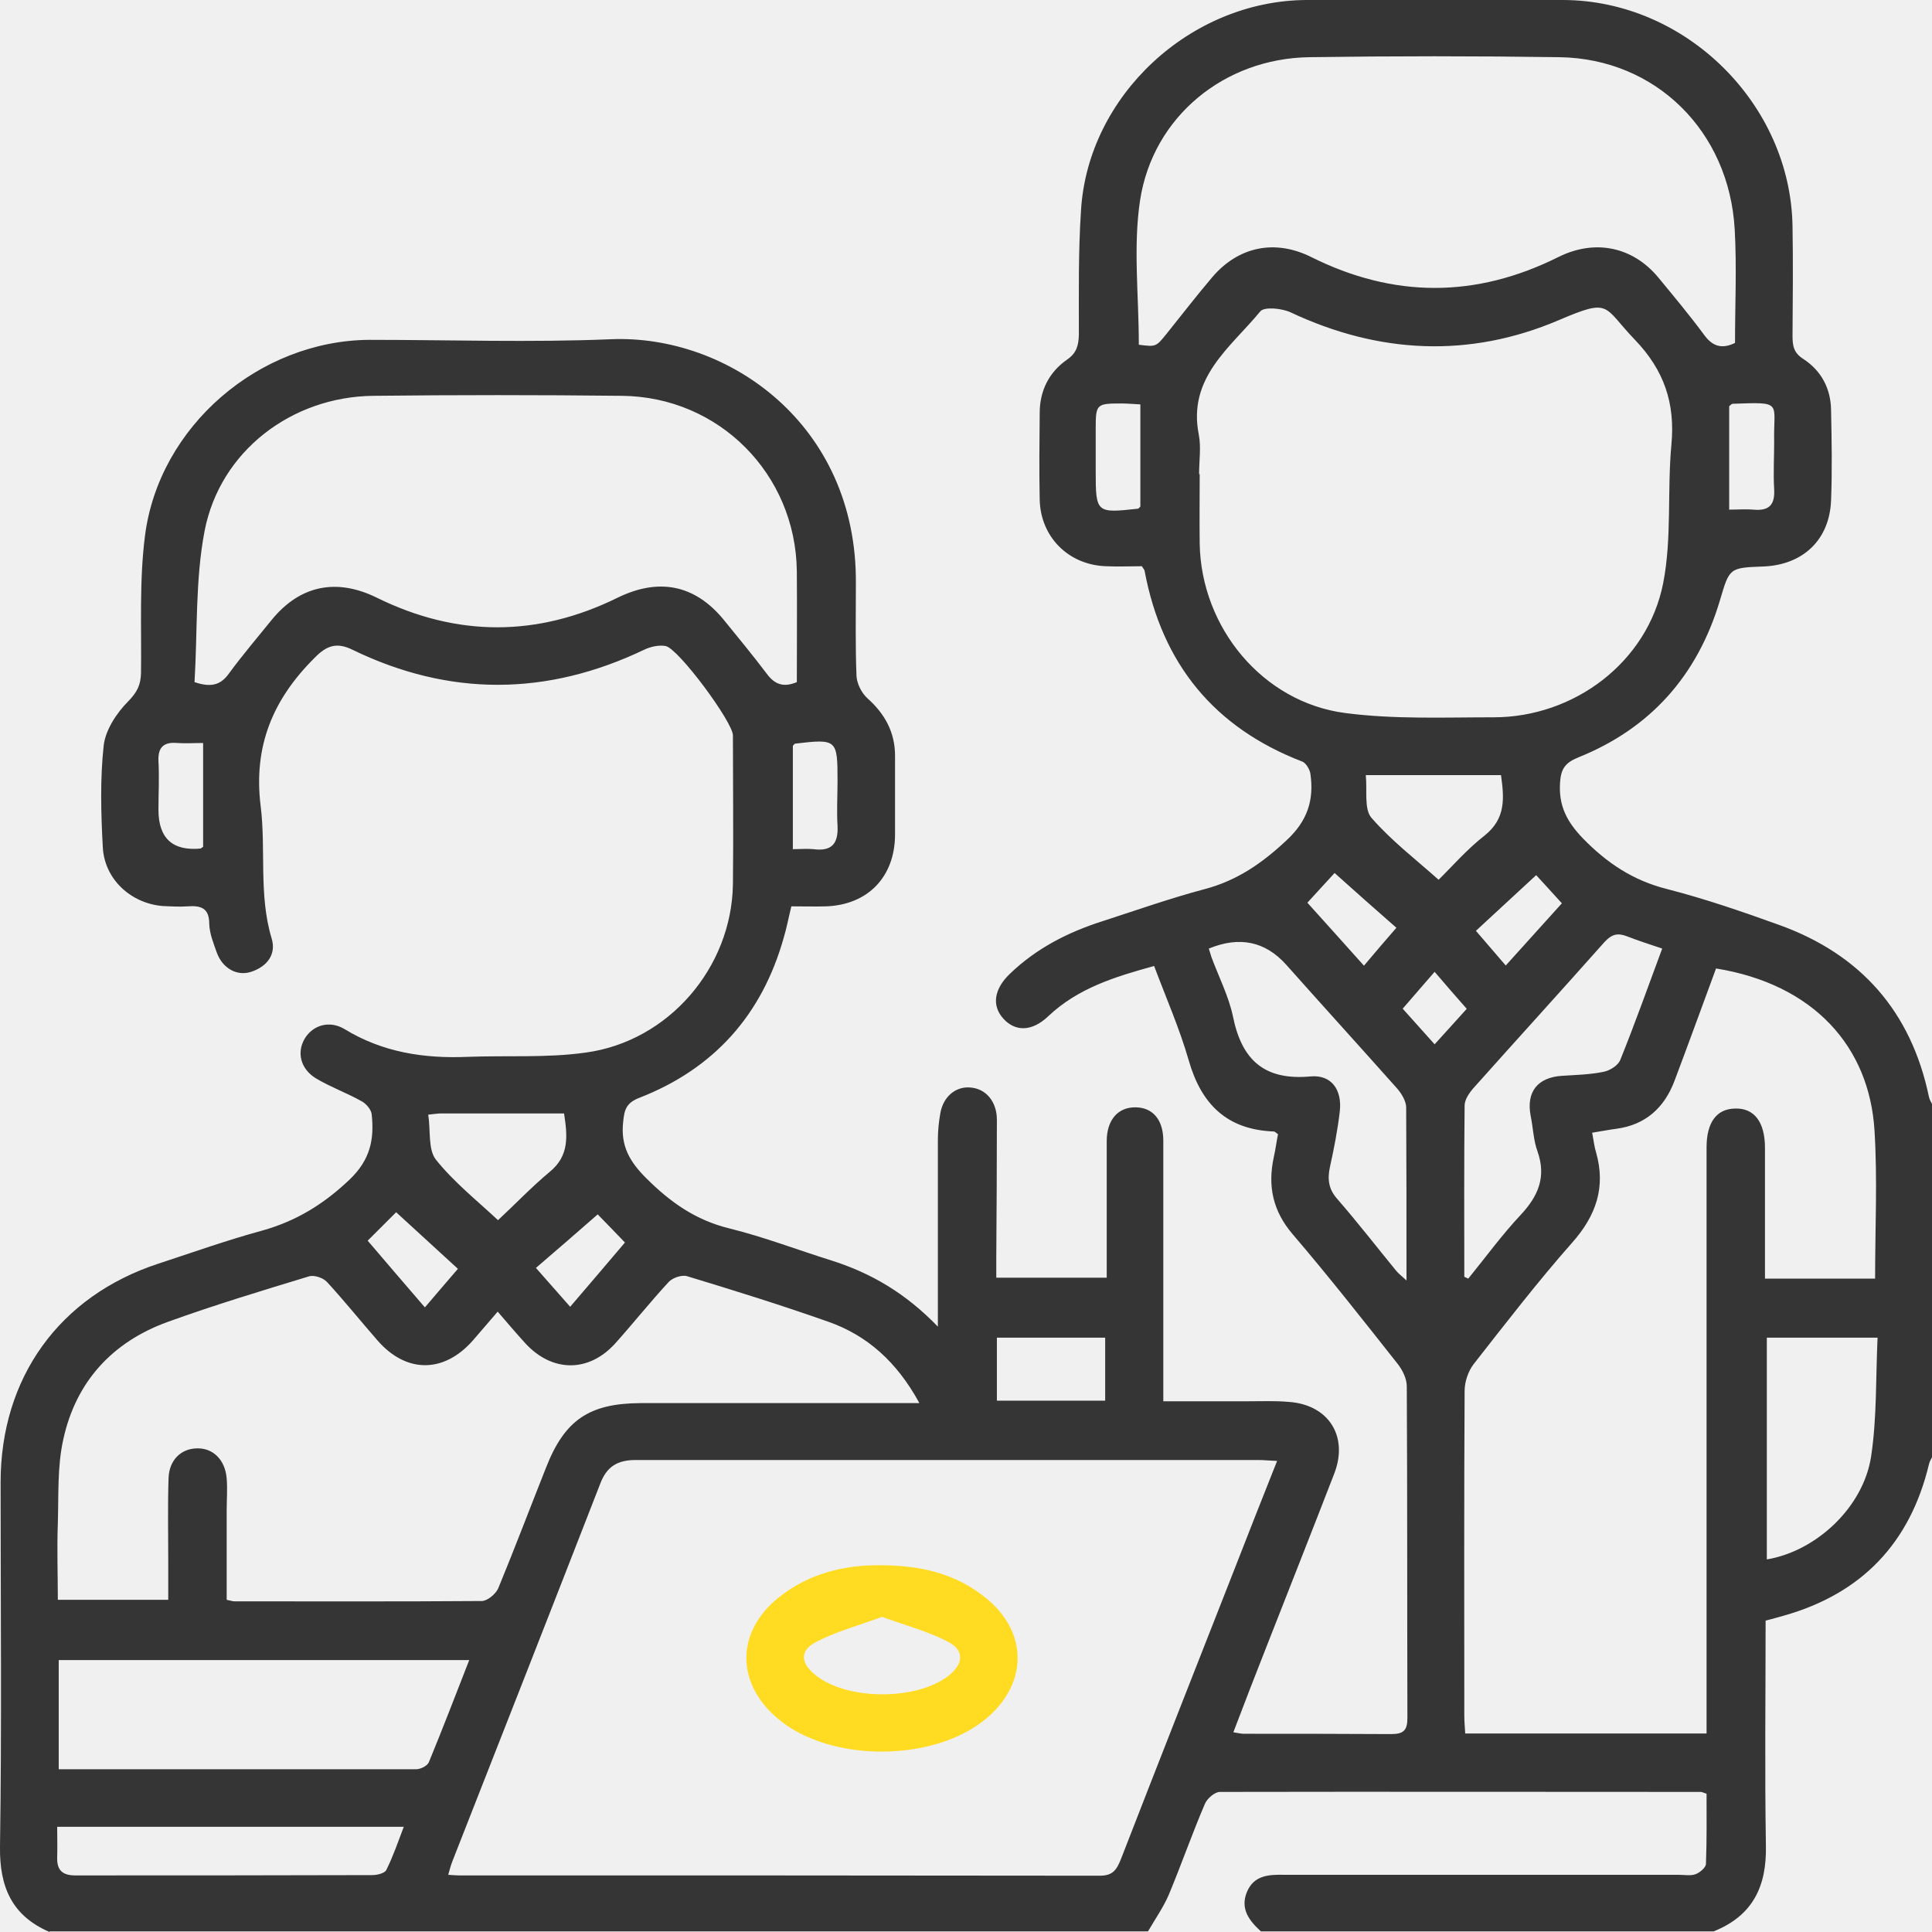
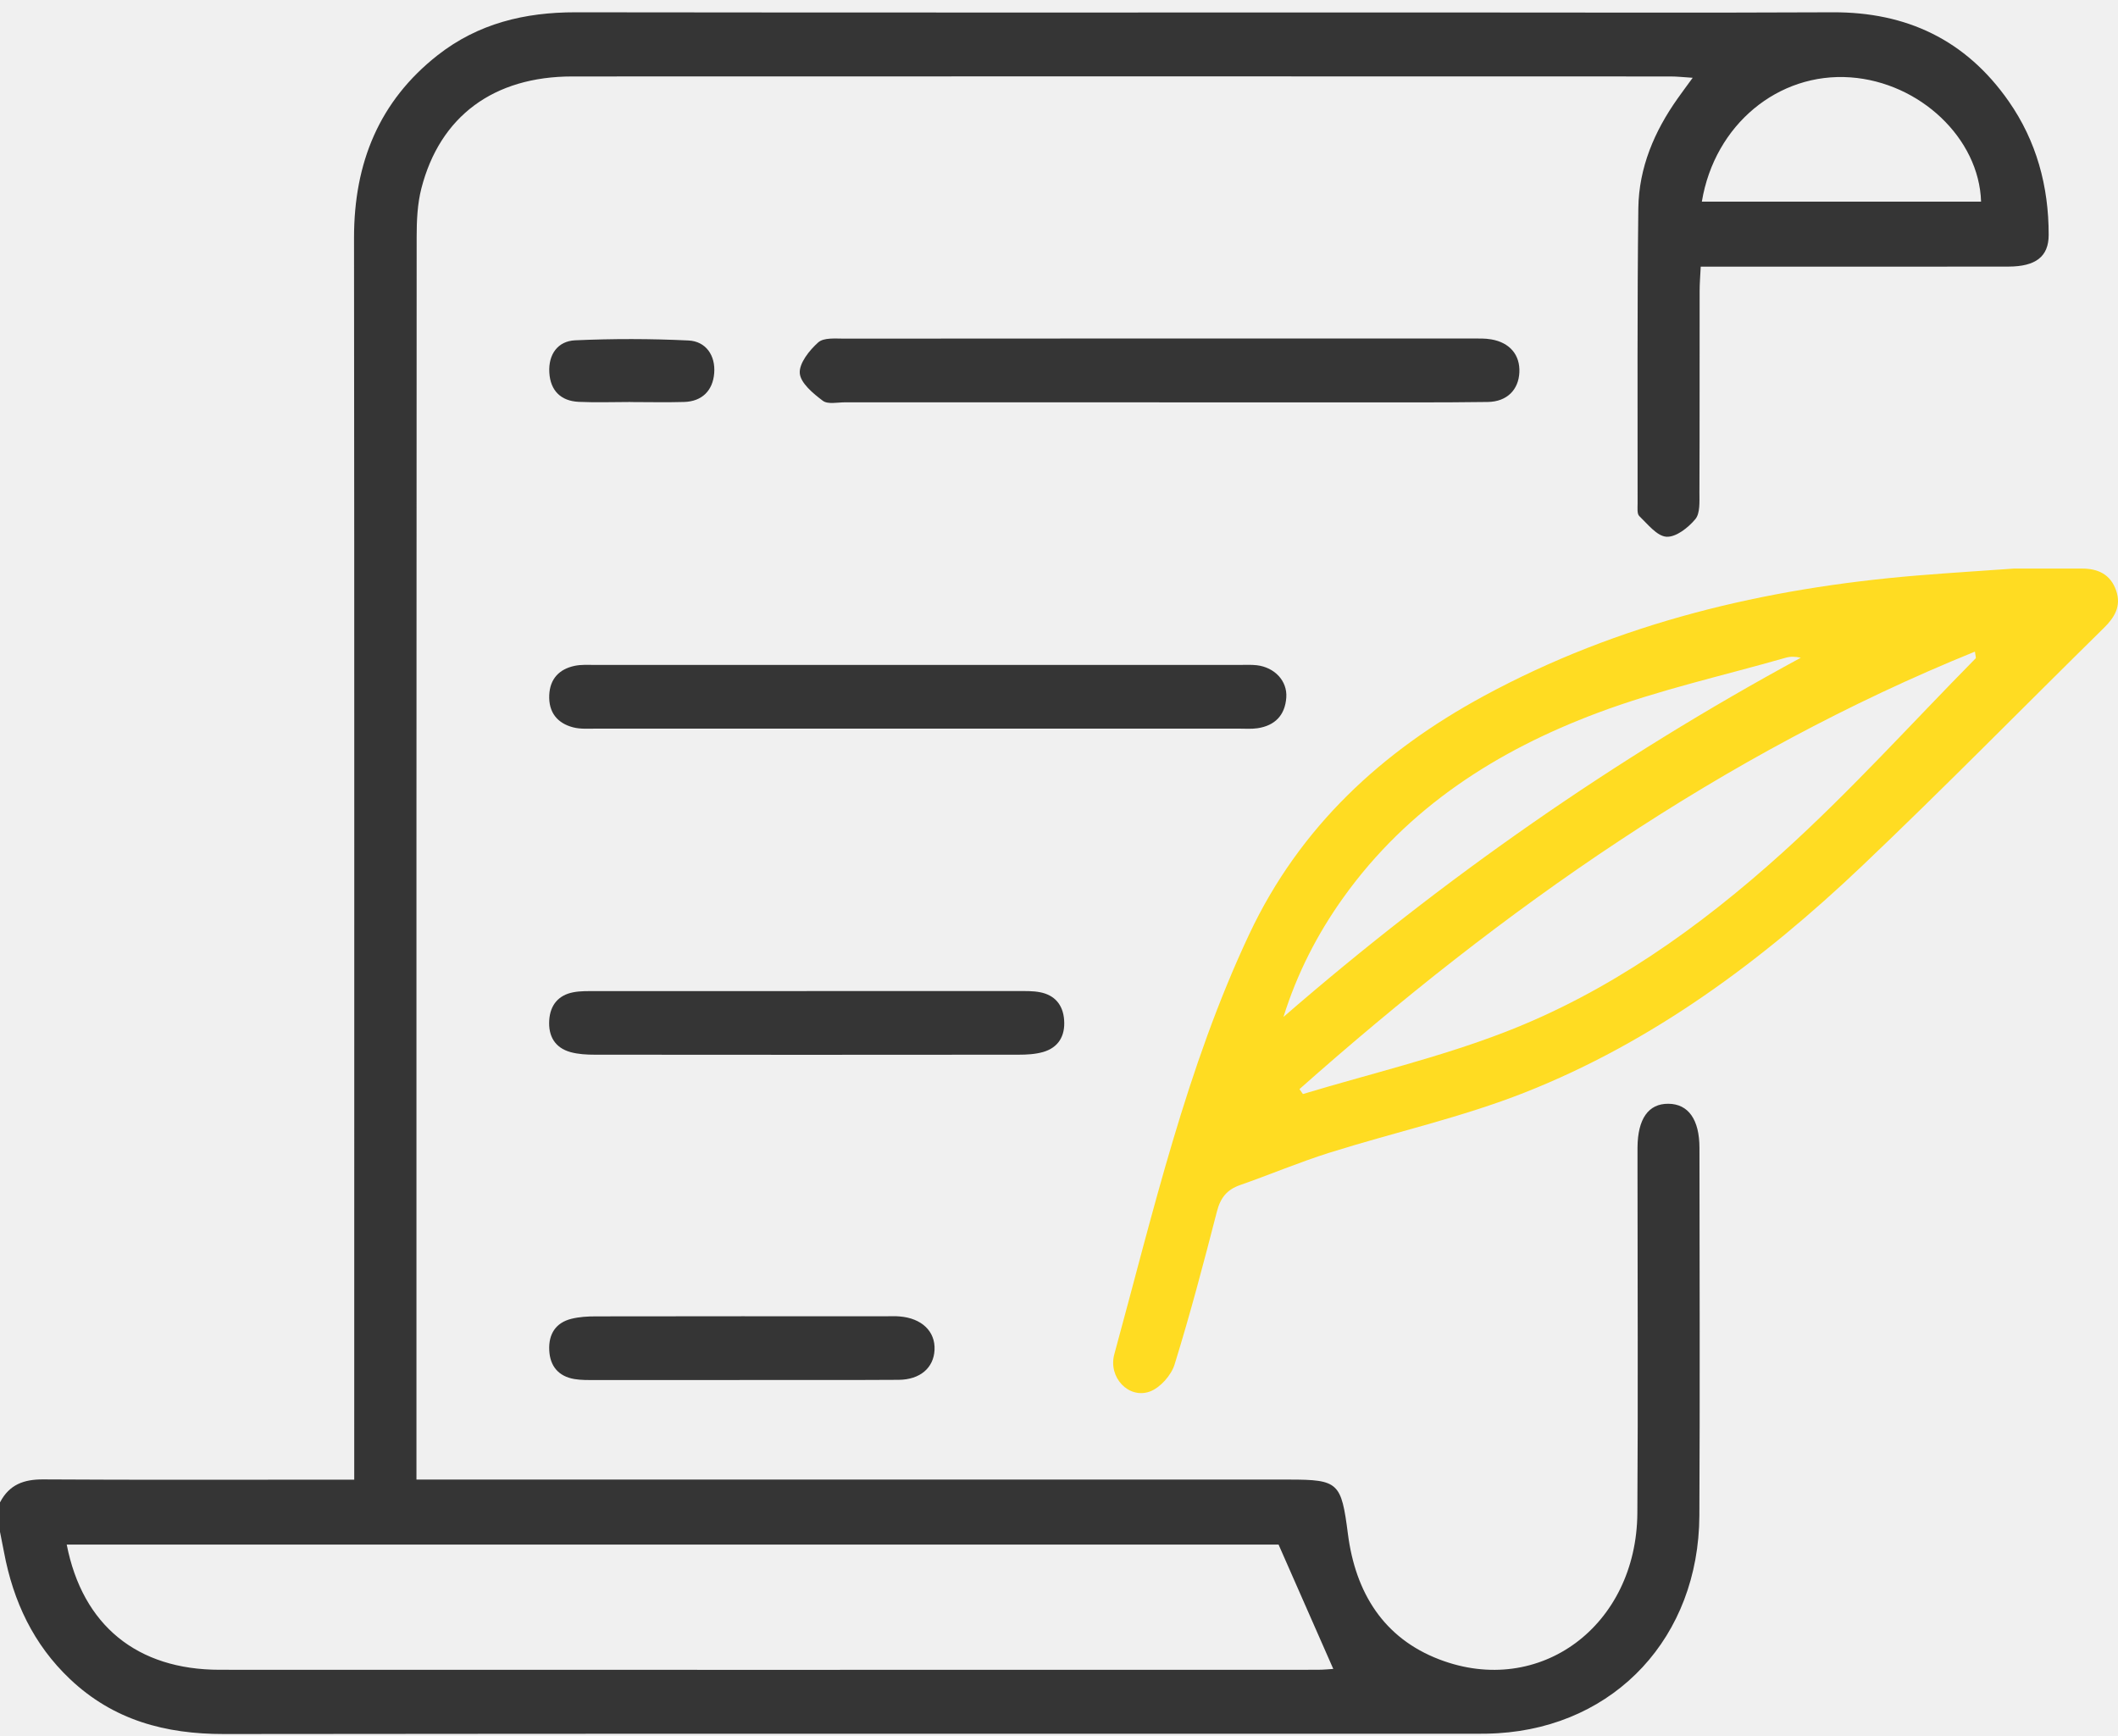
- <svg xmlns="http://www.w3.org/2000/svg" width="73" height="73" viewBox="0 0 73 73" fill="none">
-   <g clip-path="url(#clip0_283_51)">
-     <path d="M1.872 73C0.451 72.387 -0.023 71.301 6.8365e-05 69.764C0.069 65.175 0.023 60.598 0.023 56.01C0.023 52.057 2.242 48.971 5.987 47.746C7.293 47.318 8.588 46.856 9.905 46.498C11.188 46.139 12.228 45.504 13.211 44.568C13.997 43.816 14.147 43.042 14.043 42.094C14.02 41.921 13.835 41.701 13.662 41.609C13.107 41.297 12.494 41.077 11.951 40.753C11.35 40.395 11.2 39.759 11.523 39.228C11.835 38.731 12.448 38.546 13.014 38.881C14.447 39.759 16.008 40.002 17.661 39.933C19.152 39.875 20.666 39.979 22.134 39.771C25.266 39.343 27.647 36.558 27.693 33.414C27.716 31.542 27.693 29.658 27.693 27.785C27.693 27.288 25.636 24.503 25.15 24.41C24.896 24.364 24.584 24.433 24.341 24.549C20.666 26.306 16.979 26.329 13.315 24.549C12.725 24.26 12.344 24.387 11.893 24.85C10.321 26.41 9.57 28.178 9.847 30.444C10.056 32.096 9.767 33.807 10.264 35.46C10.448 36.061 10.09 36.523 9.489 36.72C8.957 36.893 8.414 36.593 8.195 36.003C8.068 35.645 7.917 35.275 7.906 34.905C7.906 34.292 7.571 34.212 7.085 34.246C6.773 34.269 6.473 34.246 6.16 34.235C4.947 34.142 3.941 33.218 3.884 32.004C3.814 30.721 3.78 29.427 3.918 28.167C3.988 27.577 4.404 26.942 4.843 26.502C5.178 26.156 5.317 25.89 5.328 25.427C5.351 23.694 5.259 21.949 5.479 20.238C6.01 16.1 9.801 12.864 13.962 12.841C17.002 12.841 20.053 12.945 23.081 12.818C27.52 12.633 32.385 16.042 32.339 22.041C32.339 23.208 32.316 24.376 32.362 25.532C32.374 25.832 32.559 26.19 32.778 26.387C33.437 26.976 33.819 27.67 33.819 28.56C33.819 29.554 33.819 30.559 33.819 31.553C33.807 33.137 32.79 34.188 31.218 34.246C30.79 34.258 30.363 34.246 29.901 34.246C29.797 34.662 29.727 35.055 29.611 35.437C28.791 38.349 26.976 40.383 24.156 41.481C23.648 41.678 23.59 41.944 23.544 42.406C23.451 43.296 23.786 43.886 24.41 44.51C25.323 45.423 26.283 46.105 27.566 46.417C28.872 46.74 30.132 47.226 31.426 47.63C32.917 48.104 34.223 48.867 35.437 50.127C35.437 49.341 35.437 48.728 35.437 48.127C35.437 46.44 35.437 44.752 35.437 43.065C35.437 42.73 35.471 42.395 35.529 42.071C35.633 41.447 36.096 41.054 36.639 41.089C37.251 41.123 37.667 41.62 37.667 42.314C37.667 44.047 37.656 45.781 37.644 47.515C37.644 47.746 37.644 47.989 37.644 48.278H41.817V47.619C41.817 46.116 41.817 44.625 41.817 43.123C41.817 42.314 42.244 41.828 42.915 41.84C43.562 41.851 43.955 42.314 43.955 43.1C43.955 46.093 43.955 49.087 43.955 52.08C43.955 52.334 43.955 52.6 43.955 52.947C45.041 52.947 46.082 52.947 47.122 52.947C47.642 52.947 48.174 52.924 48.694 52.97C50.196 53.074 50.959 54.265 50.416 55.675C49.572 57.859 48.705 60.044 47.85 62.228C47.434 63.28 47.029 64.332 46.602 65.453C46.798 65.487 46.902 65.51 47.006 65.51C48.855 65.51 50.716 65.51 52.566 65.522C53.028 65.522 53.178 65.383 53.178 64.921C53.167 60.737 53.178 56.553 53.155 52.381C53.155 52.103 53.005 51.791 52.831 51.56C51.525 49.907 50.219 48.243 48.844 46.636C48.093 45.758 47.896 44.822 48.127 43.735C48.197 43.435 48.231 43.134 48.289 42.857C48.208 42.799 48.174 42.753 48.127 42.753C46.359 42.684 45.388 41.724 44.914 40.06C44.568 38.858 44.059 37.702 43.608 36.5C42.14 36.904 40.73 37.332 39.598 38.407C38.985 38.985 38.361 38.985 37.91 38.488C37.471 38.002 37.552 37.378 38.153 36.8C39.147 35.841 40.337 35.229 41.643 34.812C42.926 34.397 44.198 33.946 45.504 33.599C46.74 33.275 47.688 32.617 48.613 31.75C49.41 31.01 49.653 30.224 49.514 29.242C49.491 29.08 49.352 28.837 49.214 28.779C45.874 27.496 43.909 25.081 43.25 21.579C43.25 21.532 43.204 21.498 43.146 21.394C42.707 21.394 42.233 21.417 41.77 21.394C40.36 21.336 39.32 20.284 39.285 18.886C39.262 17.788 39.274 16.701 39.285 15.603C39.285 14.771 39.632 14.066 40.314 13.592C40.684 13.338 40.753 13.049 40.765 12.644C40.765 11.072 40.742 9.501 40.846 7.94C41.112 3.606 44.984 0.023 49.364 9.91253e-06C52.589 -0.012 55.825 9.91253e-06 59.061 9.91253e-06C63.696 0.012 67.66 3.93 67.73 8.553C67.753 9.928 67.741 11.304 67.73 12.691C67.73 13.072 67.776 13.338 68.146 13.569C68.816 14.008 69.174 14.679 69.186 15.488C69.209 16.632 69.232 17.765 69.186 18.909C69.128 20.4 68.123 21.348 66.62 21.405C65.326 21.452 65.349 21.463 64.979 22.711C64.135 25.52 62.367 27.52 59.639 28.617C59.154 28.814 58.98 29.034 58.946 29.565C58.888 30.444 59.2 31.045 59.812 31.68C60.714 32.605 61.696 33.264 62.968 33.587C64.412 33.957 65.823 34.443 67.233 34.951C70.307 36.061 72.214 38.222 72.885 41.447C72.908 41.562 72.977 41.655 73.023 41.759V55.016C72.977 55.12 72.908 55.212 72.885 55.328C72.168 58.31 70.342 60.217 67.394 61.049C67.175 61.107 66.955 61.176 66.713 61.234C66.713 64.089 66.678 66.909 66.724 69.729C66.759 71.278 66.227 72.387 64.748 72.977H47.642C47.203 72.572 46.856 72.133 47.11 71.498C47.376 70.85 47.942 70.827 48.543 70.839C53.502 70.839 58.472 70.839 63.43 70.839C63.638 70.839 63.881 70.885 64.066 70.816C64.228 70.758 64.459 70.561 64.459 70.423C64.493 69.533 64.482 68.643 64.482 67.776C64.343 67.73 64.308 67.707 64.262 67.707C58.206 67.707 52.15 67.695 46.093 67.707C45.897 67.707 45.608 67.961 45.527 68.157C45.041 69.29 44.637 70.457 44.163 71.59C43.955 72.075 43.643 72.515 43.377 72.977H1.872V73ZM16.933 70.839C17.106 70.85 17.221 70.862 17.337 70.862C25.416 70.862 33.495 70.862 41.562 70.873C42.059 70.873 42.198 70.631 42.348 70.261C43.77 66.597 45.215 62.933 46.648 59.281C47.168 57.94 47.7 56.599 48.255 55.201C47.954 55.189 47.746 55.166 47.538 55.166C39.702 55.166 31.865 55.166 24.017 55.166C23.324 55.166 22.919 55.42 22.677 56.068C20.828 60.818 18.967 65.557 17.106 70.295C17.037 70.469 16.99 70.642 16.933 70.85V70.839ZM60.159 42.799C60.217 43.1 60.24 43.331 60.309 43.55C60.679 44.856 60.309 45.931 59.408 46.948C58.102 48.428 56.9 49.988 55.686 51.537C55.478 51.803 55.34 52.207 55.34 52.554C55.316 56.645 55.328 60.725 55.328 64.817C55.328 65.048 55.351 65.268 55.363 65.499H64.482C64.482 65.164 64.482 64.875 64.482 64.597C64.482 57.512 64.482 50.439 64.482 43.354C64.482 42.406 64.863 41.898 65.557 41.886C66.285 41.863 66.689 42.395 66.689 43.377C66.689 44.417 66.689 45.469 66.689 46.509C66.689 47.11 66.689 47.723 66.689 48.312H70.85C70.85 46.405 70.943 44.556 70.827 42.707C70.631 39.563 68.55 37.194 64.84 36.593C64.32 38.002 63.8 39.436 63.268 40.846C62.887 41.851 62.182 42.499 61.084 42.649C60.806 42.684 60.529 42.741 60.159 42.799ZM45.33 17.915C45.33 18.793 45.319 19.672 45.33 20.55C45.388 23.717 47.711 26.537 50.832 26.942C52.681 27.184 54.565 27.103 56.438 27.103C59.477 27.103 62.251 25.023 62.841 22.041C63.176 20.342 62.991 18.55 63.153 16.805C63.303 15.233 62.875 13.985 61.777 12.841C60.552 11.569 60.887 11.246 58.888 12.101C55.524 13.534 52.103 13.373 48.763 11.801C48.439 11.65 47.769 11.581 47.619 11.766C46.498 13.13 44.868 14.262 45.296 16.424C45.388 16.898 45.307 17.418 45.307 17.915H45.33ZM34.72 52.982C33.888 51.468 32.778 50.462 31.299 49.942C29.531 49.318 27.751 48.763 25.959 48.22C25.763 48.162 25.416 48.278 25.266 48.439C24.572 49.191 23.937 49.988 23.255 50.751C22.249 51.872 20.862 51.861 19.845 50.751C19.498 50.37 19.163 49.977 18.805 49.56C18.458 49.965 18.158 50.312 17.869 50.647C16.771 51.895 15.349 51.895 14.263 50.647C13.627 49.919 13.014 49.156 12.355 48.439C12.205 48.278 11.858 48.162 11.662 48.231C9.871 48.775 8.079 49.318 6.322 49.953C4.23 50.716 2.866 52.219 2.393 54.38C2.161 55.409 2.219 56.495 2.185 57.57C2.15 58.529 2.185 59.5 2.185 60.448H6.357C6.357 59.928 6.357 59.454 6.357 58.98C6.357 57.94 6.334 56.888 6.369 55.848C6.392 55.166 6.842 54.738 7.432 54.727C8.044 54.704 8.507 55.154 8.565 55.86C8.599 56.264 8.565 56.669 8.565 57.073C8.565 58.206 8.565 59.339 8.565 60.448C8.726 60.483 8.796 60.506 8.865 60.506C11.974 60.506 15.083 60.517 18.204 60.494C18.412 60.494 18.735 60.228 18.828 60.009C19.452 58.495 20.03 56.969 20.631 55.455C21.336 53.652 22.261 53.028 24.202 53.016C26.699 53.016 29.195 53.016 31.68 53.016C32.651 53.016 33.622 53.016 34.732 53.016L34.72 52.982ZM43.03 13.026C43.678 13.107 43.678 13.107 44.071 12.621C44.648 11.905 45.215 11.165 45.816 10.46C46.81 9.304 48.185 9.038 49.537 9.709C52.658 11.269 55.767 11.269 58.888 9.709C60.263 9.027 61.696 9.316 62.667 10.495C63.257 11.211 63.846 11.916 64.401 12.668C64.725 13.107 65.083 13.188 65.557 12.957C65.557 11.512 65.626 10.09 65.545 8.668C65.337 4.958 62.563 2.219 58.934 2.161C55.779 2.115 52.623 2.115 49.468 2.161C46.267 2.208 43.562 4.404 43.077 7.57C42.811 9.327 43.03 11.153 43.03 13.014V13.026ZM7.351 25.774C8.033 26.005 8.368 25.844 8.657 25.439C9.166 24.746 9.72 24.098 10.252 23.439C11.327 22.11 12.714 21.833 14.239 22.584C17.268 24.075 20.307 24.075 23.336 22.584C24.873 21.833 26.237 22.076 27.335 23.405C27.889 24.087 28.444 24.757 28.976 25.462C29.276 25.867 29.611 25.982 30.108 25.774C30.108 24.376 30.12 22.977 30.108 21.579C30.062 17.915 27.173 14.991 23.497 14.956C20.365 14.921 17.233 14.921 14.101 14.956C11.026 14.991 8.322 17.036 7.732 20.053C7.374 21.914 7.466 23.856 7.351 25.751V25.774ZM2.219 62.713V66.851C6.761 66.851 11.234 66.851 15.719 66.851C15.892 66.851 16.146 66.724 16.204 66.585C16.724 65.326 17.21 64.054 17.73 62.725H2.219V62.713ZM45.677 35.853C45.712 35.968 45.746 36.061 45.77 36.153C46.047 36.904 46.428 37.644 46.59 38.419C46.925 40.071 47.792 40.834 49.526 40.672C50.3 40.603 50.716 41.169 50.624 41.99C50.543 42.695 50.404 43.4 50.254 44.082C50.15 44.556 50.196 44.937 50.543 45.319C51.306 46.197 52.022 47.122 52.751 48.012C52.843 48.127 52.959 48.208 53.144 48.382C53.144 46.116 53.144 43.99 53.132 41.851C53.132 41.609 52.959 41.32 52.785 41.123C51.398 39.563 49.988 38.014 48.601 36.454C47.808 35.568 46.833 35.364 45.677 35.841V35.853ZM55.328 48.243C55.328 48.243 55.432 48.289 55.478 48.312C56.137 47.503 56.75 46.659 57.455 45.908C58.125 45.192 58.437 44.463 58.09 43.493C57.94 43.077 57.928 42.614 57.836 42.163C57.663 41.262 58.09 40.707 59.026 40.649C59.547 40.615 60.078 40.603 60.587 40.499C60.83 40.453 61.142 40.256 61.222 40.048C61.777 38.673 62.274 37.274 62.806 35.841C62.321 35.679 61.893 35.541 61.477 35.379C61.118 35.24 60.899 35.298 60.621 35.599C58.98 37.448 57.316 39.274 55.675 41.112C55.513 41.297 55.34 41.551 55.34 41.77C55.316 43.932 55.328 46.081 55.328 48.243ZM70.943 50.543H66.759V58.922C68.631 58.61 70.411 56.946 70.7 55.027C70.92 53.571 70.873 52.069 70.943 50.543ZM2.161 69.024C2.161 69.452 2.173 69.799 2.161 70.157C2.138 70.677 2.369 70.873 2.89 70.862C6.611 70.862 10.344 70.862 14.066 70.85C14.251 70.85 14.54 70.781 14.598 70.654C14.852 70.145 15.037 69.602 15.257 69.024H2.161ZM54.357 33.241C54.843 32.767 55.42 32.096 56.102 31.565C56.911 30.918 56.831 30.132 56.715 29.288H51.606C51.664 29.866 51.537 30.559 51.814 30.894C52.566 31.761 53.502 32.478 54.357 33.241ZM18.816 46.105C19.429 45.538 20.065 44.868 20.77 44.279C21.521 43.666 21.44 42.915 21.313 42.071C19.741 42.071 18.204 42.071 16.655 42.071C16.54 42.071 16.424 42.094 16.181 42.117C16.274 42.718 16.17 43.435 16.47 43.816C17.152 44.672 18.042 45.377 18.805 46.093L18.816 46.105ZM37.667 50.543V52.924H41.759V50.543H37.667ZM7.675 32.004V28.074C7.316 28.074 7.016 28.097 6.704 28.074C6.195 28.028 5.964 28.224 5.987 28.756C6.022 29.369 5.987 29.981 5.987 30.594C5.987 31.673 6.519 32.162 7.582 32.062C7.582 32.062 7.617 32.039 7.663 32.004H7.675ZM65.326 19.256C65.684 19.256 65.973 19.232 66.25 19.256C66.84 19.313 67.071 19.082 67.036 18.481C67.001 17.892 67.036 17.291 67.036 16.701C67.001 15.187 67.406 15.187 65.464 15.257C65.43 15.257 65.395 15.303 65.337 15.349V19.244L65.326 19.256ZM29.935 32.085C30.224 32.085 30.478 32.062 30.733 32.085C31.415 32.177 31.68 31.888 31.646 31.206C31.611 30.64 31.646 30.074 31.646 29.508C31.646 27.936 31.623 27.913 30.051 28.097C30.028 28.097 30.016 28.12 29.958 28.178V32.073L29.935 32.085ZM43.088 15.28C42.834 15.268 42.603 15.245 42.371 15.245C41.435 15.245 41.401 15.268 41.401 16.181C41.401 16.724 41.401 17.268 41.401 17.811C41.401 19.383 41.424 19.394 42.996 19.221C43.019 19.221 43.03 19.198 43.088 19.14V15.268V15.28ZM23.625 46.96C23.197 46.521 22.816 46.116 22.584 45.885C21.833 46.544 21.07 47.203 20.25 47.908C20.712 48.428 21.116 48.89 21.544 49.376C22.295 48.497 22.989 47.688 23.613 46.948L23.625 46.96ZM50.427 32.986C50.173 33.264 49.792 33.68 49.399 34.108C50.081 34.87 50.797 35.656 51.537 36.488C51.941 36.003 52.323 35.564 52.762 35.055C51.953 34.35 51.19 33.668 50.427 32.986ZM13.893 46.879C14.644 47.758 15.326 48.555 16.054 49.399C16.493 48.879 16.898 48.416 17.302 47.942C16.505 47.214 15.754 46.521 14.968 45.804C14.679 46.093 14.32 46.451 13.904 46.867L13.893 46.879ZM56.888 36.488C57.651 35.645 58.356 34.859 59.015 34.131C58.622 33.691 58.252 33.298 58.044 33.067C57.281 33.772 56.53 34.466 55.767 35.171C56.114 35.575 56.461 35.98 56.9 36.488H56.888ZM53.005 38.118C53.421 38.58 53.791 38.996 54.207 39.459C54.635 38.985 55.016 38.569 55.42 38.118C54.993 37.633 54.611 37.194 54.207 36.72C53.779 37.205 53.421 37.633 53.005 38.107V38.118Z" fill="#353535" />
-     <path d="M33.252 59.142C34.778 59.142 36.118 59.454 37.251 60.379C38.835 61.662 38.846 63.569 37.309 64.898C35.344 66.597 31.345 66.62 29.369 64.921C27.797 63.58 27.808 61.65 29.427 60.356C30.571 59.443 31.911 59.13 33.252 59.142ZM33.322 61.095C32.443 61.419 31.576 61.65 30.813 62.055C30.201 62.378 30.259 62.852 30.813 63.291C31.992 64.251 34.616 64.262 35.83 63.326C36.407 62.875 36.454 62.367 35.818 62.032C35.067 61.639 34.223 61.419 33.333 61.095H33.322Z" fill="#FFDC22" />
-   </g>
-   <defs>
-     <clipPath id="clip0_283_51">
-       <rect width="73" height="73" fill="white" />
-     </clipPath>
-   </defs>
+ <svg xmlns="http://www.w3.org/2000/svg" width="72" height="59" viewBox="0 0 72 59" fill="none">
+   <path d="M0.004 51.064C0.317 50.463 0.814 50.286 1.46 50.289C4.694 50.309 7.929 50.298 11.163 50.298C11.416 50.298 11.672 50.298 12.042 50.298C12.042 49.936 12.042 49.634 12.042 49.332C12.042 35.584 12.049 21.835 12.035 8.087C12.033 5.537 12.89 3.438 14.877 1.877C16.256 0.795 17.843 0.417 19.557 0.418C29.401 0.431 39.242 0.424 49.086 0.424C53.492 0.424 57.897 0.438 62.304 0.418C64.798 0.408 66.82 1.345 68.284 3.442C69.228 4.794 69.647 6.334 69.643 7.987C69.643 8.726 69.198 9.06 68.278 9.062C65.09 9.068 61.904 9.064 58.716 9.064C58.438 9.064 58.162 9.064 57.815 9.064C57.8 9.375 57.778 9.629 57.778 9.882C57.774 12.169 57.781 14.456 57.771 16.744C57.771 17.051 57.797 17.449 57.633 17.646C57.39 17.938 56.974 18.265 56.65 18.245C56.326 18.225 56.011 17.815 55.724 17.54C55.647 17.465 55.669 17.263 55.669 17.12C55.671 13.772 55.654 10.427 55.694 7.079C55.712 5.695 56.242 4.459 57.033 3.344C57.179 3.138 57.33 2.934 57.542 2.644C57.23 2.624 57.01 2.599 56.788 2.599C44.343 2.597 31.898 2.593 19.455 2.599C16.781 2.599 14.955 3.952 14.324 6.406C14.189 6.933 14.164 7.501 14.164 8.049C14.155 21.87 14.157 35.69 14.157 49.511C14.157 49.745 14.157 49.978 14.157 50.295H15.141C24.703 50.295 34.265 50.295 43.827 50.295C45.507 50.295 45.597 50.401 45.821 52.139C46.079 54.149 47.041 55.687 48.931 56.409C52.341 57.713 55.634 55.267 55.661 51.433C55.687 47.532 55.666 43.632 55.666 39.731C55.666 39.49 55.666 39.25 55.666 39.009C55.673 38.03 56.038 37.513 56.716 37.52C57.392 37.525 57.772 38.054 57.772 39.023C57.776 43.189 57.79 47.354 57.769 51.52C57.748 55.64 54.919 58.676 50.918 58.917C50.66 58.933 50.401 58.935 50.144 58.935C35.966 58.935 21.787 58.928 7.609 58.944C5.632 58.946 3.861 58.481 2.378 57.075C1.141 55.904 0.451 54.44 0.137 52.766C0.093 52.535 0.046 52.303 0 52.072C0 51.735 0 51.397 0 51.06L0.004 51.064ZM2.268 52.504C2.807 55.256 4.666 56.76 7.469 56.76C19.909 56.764 32.349 56.762 44.788 56.76C45.009 56.76 45.229 56.736 45.324 56.731C44.709 55.334 44.103 53.957 43.464 52.504H2.268ZM57.853 6.855H67.345C67.281 4.701 65.263 2.798 62.906 2.63C60.456 2.454 58.287 4.235 57.853 6.855Z" fill="#353535" />
+   <path d="M68.463 19.327C69.326 19.327 70.052 19.327 70.779 19.327C71.316 19.327 71.748 19.521 71.938 20.078C72.119 20.608 71.88 20.994 71.513 21.352C68.773 24.047 66.08 26.793 63.296 29.439C59.905 32.66 56.178 35.421 51.842 37.134C49.688 37.985 47.406 38.488 45.192 39.184C44.165 39.508 43.168 39.93 42.152 40.285C41.712 40.438 41.488 40.715 41.368 41.184C40.919 42.926 40.461 44.667 39.929 46.383C39.815 46.752 39.438 47.173 39.089 47.302C38.37 47.564 37.664 46.822 37.881 46.032C39.202 41.2 40.329 36.297 42.472 31.746C44.191 28.096 46.992 25.53 50.43 23.665C55.037 21.166 60.004 19.991 65.162 19.564C66.305 19.47 67.452 19.4 68.463 19.327ZM44.174 37.022C44.212 37.078 44.253 37.133 44.292 37.189C46.576 36.501 48.911 35.949 51.134 35.093C54.674 33.731 57.774 31.53 60.592 28.985C62.891 26.909 64.981 24.591 67.162 22.378C67.179 22.36 67.154 22.3 67.137 22.15C58.54 25.637 51.088 30.893 44.172 37.024L44.174 37.022ZM43.63 34.569C49.074 29.846 54.921 25.769 61.217 22.358C61.024 22.315 60.858 22.313 60.705 22.358C58.568 22.97 56.386 23.453 54.308 24.233C50.896 25.512 47.864 27.436 45.664 30.514C44.78 31.749 44.091 33.096 43.63 34.57V34.569Z" fill="#FFDC22" />
+   <path d="M31.151 24.768C27.52 24.768 23.888 24.768 20.254 24.768C19.997 24.768 19.73 24.788 19.486 24.725C18.948 24.586 18.645 24.217 18.671 23.627C18.696 23.069 19.016 22.745 19.529 22.635C19.754 22.586 19.995 22.602 20.23 22.602C27.541 22.602 34.852 22.602 42.163 22.602C42.349 22.602 42.539 22.592 42.724 22.613C43.328 22.684 43.765 23.145 43.727 23.706C43.686 24.318 43.334 24.667 42.751 24.754C42.543 24.785 42.33 24.768 42.118 24.768C38.462 24.768 34.808 24.768 31.151 24.768Z" fill="#353535" />
+   <path d="M39.406 13.676C35.845 13.676 32.285 13.676 28.724 13.676C28.467 13.676 28.141 13.752 27.969 13.622C27.645 13.378 27.215 13.023 27.188 12.687C27.162 12.348 27.516 11.905 27.815 11.639C28.004 11.471 28.395 11.511 28.696 11.511C35.817 11.505 42.939 11.505 50.06 11.507C50.27 11.507 50.484 11.5 50.691 11.536C51.326 11.643 51.678 12.068 51.65 12.659C51.622 13.248 51.231 13.653 50.581 13.664C48.941 13.687 47.302 13.676 45.662 13.678C43.577 13.678 41.492 13.678 39.408 13.678L39.406 13.676Z" fill="#353535" />
+   <path d="M27.423 33.689C29.811 33.689 32.199 33.689 34.587 33.689C34.844 33.689 35.107 33.68 35.357 33.729C35.852 33.825 36.137 34.154 36.174 34.67C36.215 35.216 35.979 35.611 35.458 35.761C35.191 35.837 34.903 35.852 34.624 35.852C29.823 35.857 25.024 35.857 20.223 35.852C19.944 35.852 19.656 35.837 19.39 35.763C18.866 35.616 18.634 35.22 18.671 34.675C18.706 34.158 18.988 33.827 19.485 33.731C19.735 33.682 19.997 33.691 20.254 33.691C22.643 33.689 25.031 33.691 27.419 33.691L27.423 33.689Z" fill="#353535" />
+   <path d="M25.142 46.911C23.502 46.911 21.864 46.911 20.224 46.911C19.99 46.911 19.752 46.916 19.523 46.877C18.991 46.786 18.695 46.444 18.671 45.894C18.646 45.347 18.893 44.962 19.423 44.83C19.692 44.763 19.978 44.747 20.256 44.747C23.557 44.741 26.859 44.743 30.16 44.743C30.3 44.743 30.441 44.736 30.58 44.749C31.334 44.808 31.801 45.259 31.769 45.89C31.739 46.496 31.281 46.898 30.549 46.904C28.745 46.916 26.943 46.907 25.14 46.909L25.142 46.911Z" fill="#353535" />
+   <path d="M21.427 13.665C20.843 13.665 20.256 13.687 19.671 13.66C19.074 13.631 18.711 13.287 18.674 12.667C18.637 12.042 18.965 11.594 19.552 11.568C20.834 11.511 22.123 11.512 23.407 11.574C23.997 11.603 24.326 12.084 24.279 12.683C24.233 13.277 23.865 13.646 23.256 13.664C22.648 13.682 22.038 13.667 21.429 13.667L21.427 13.665Z" fill="#353535" />
</svg>
